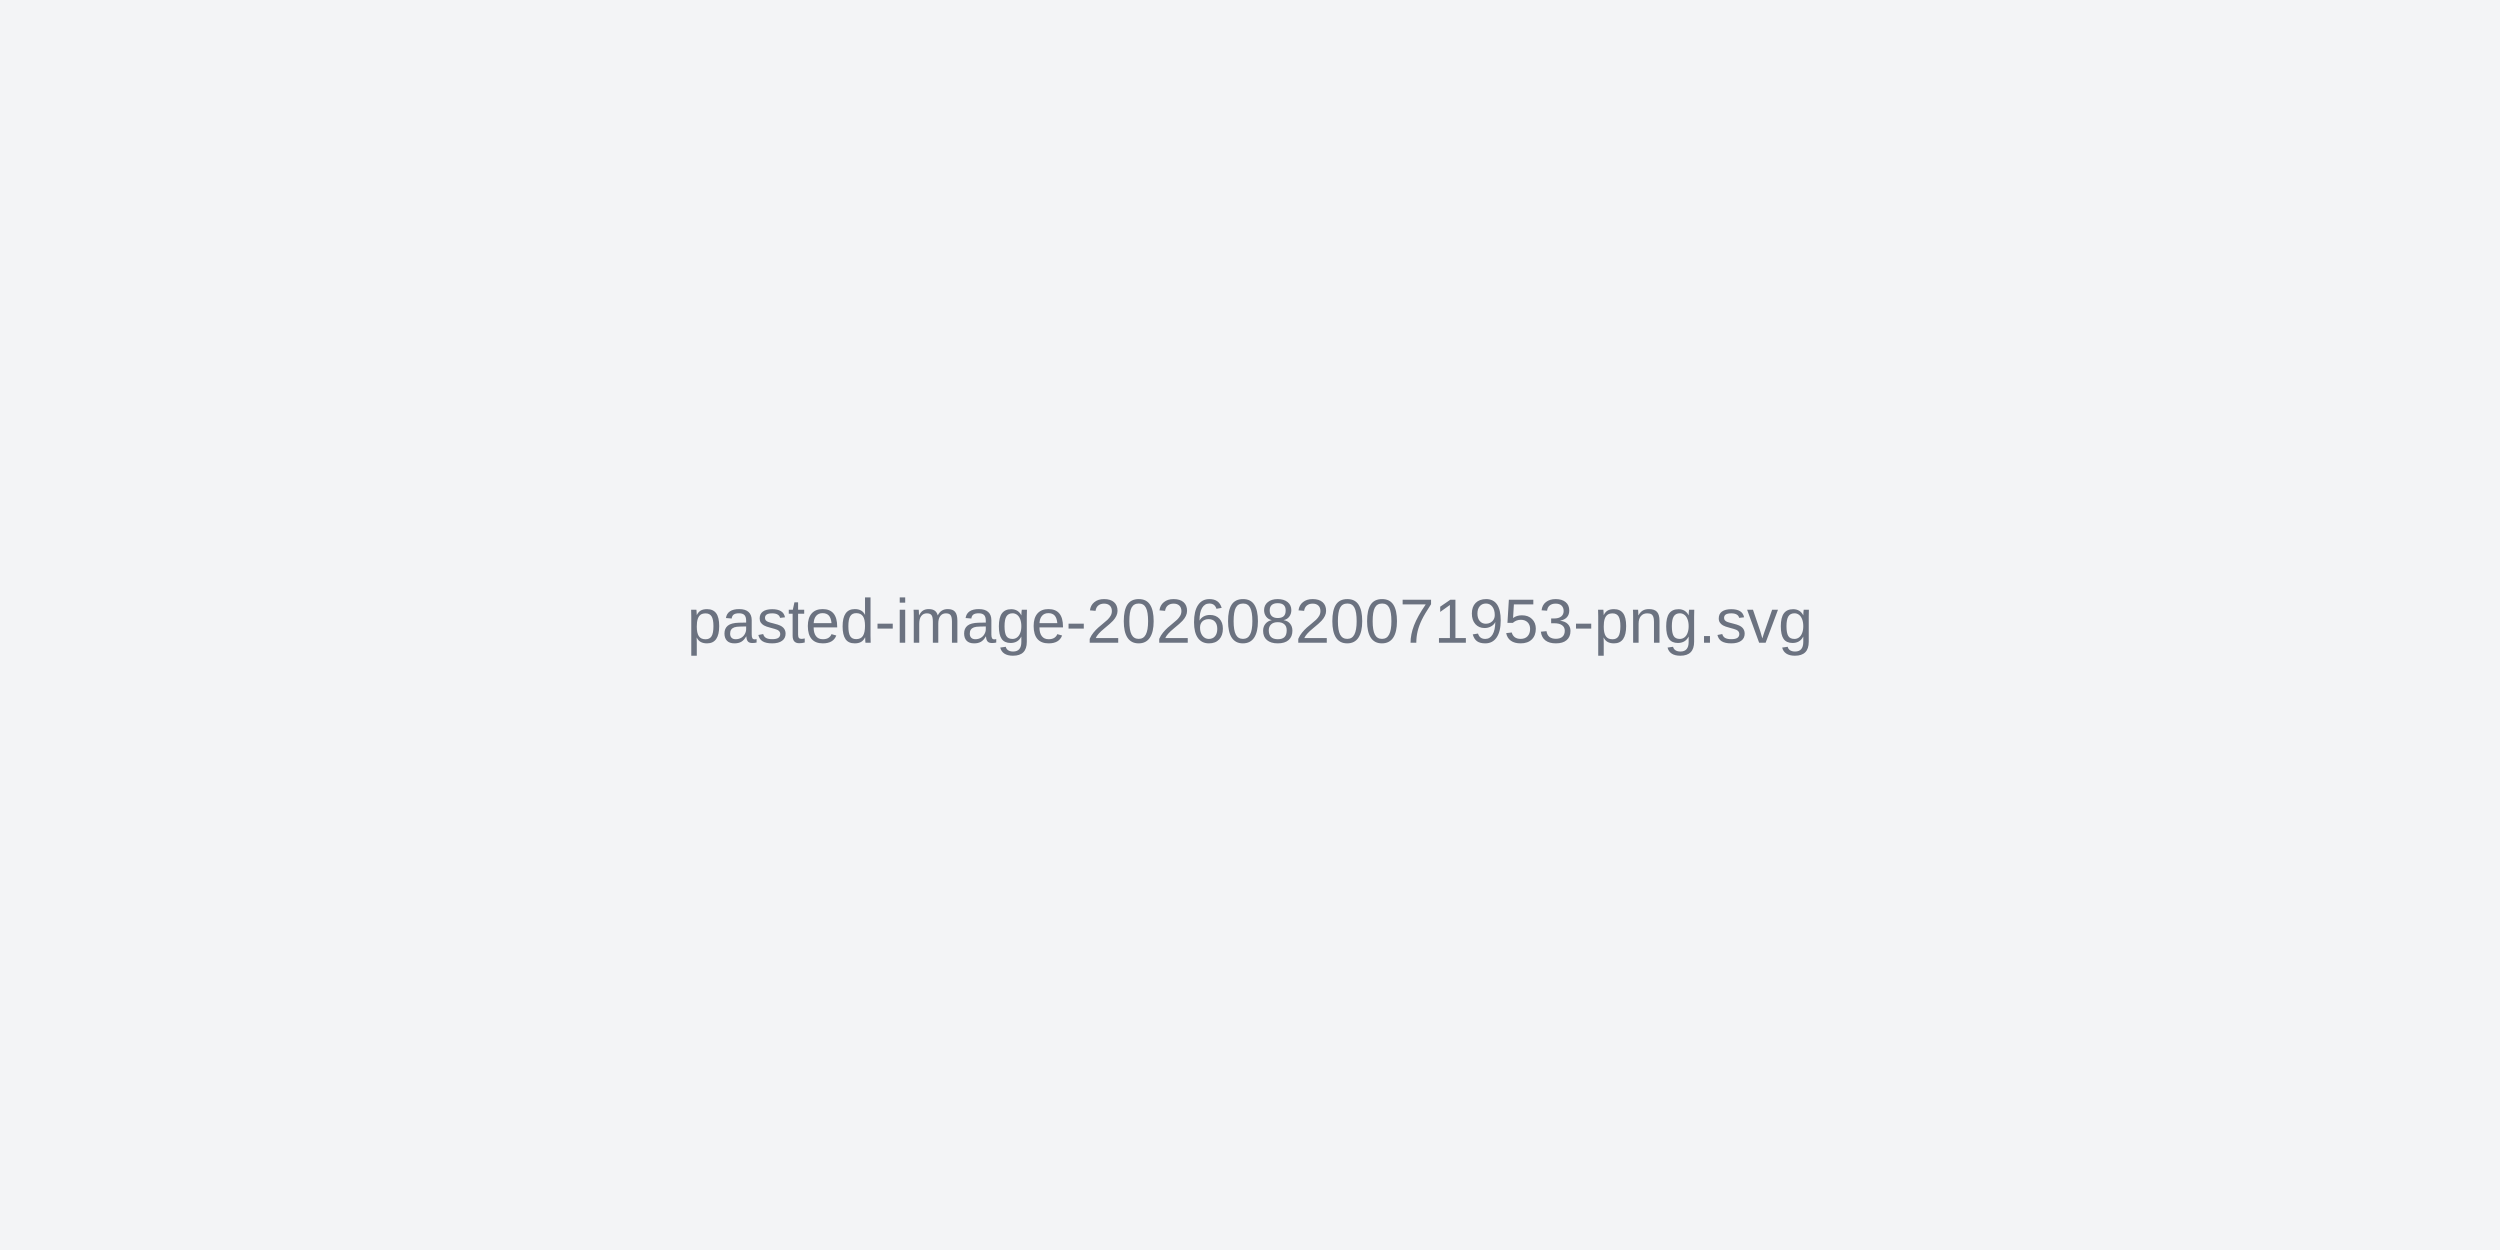
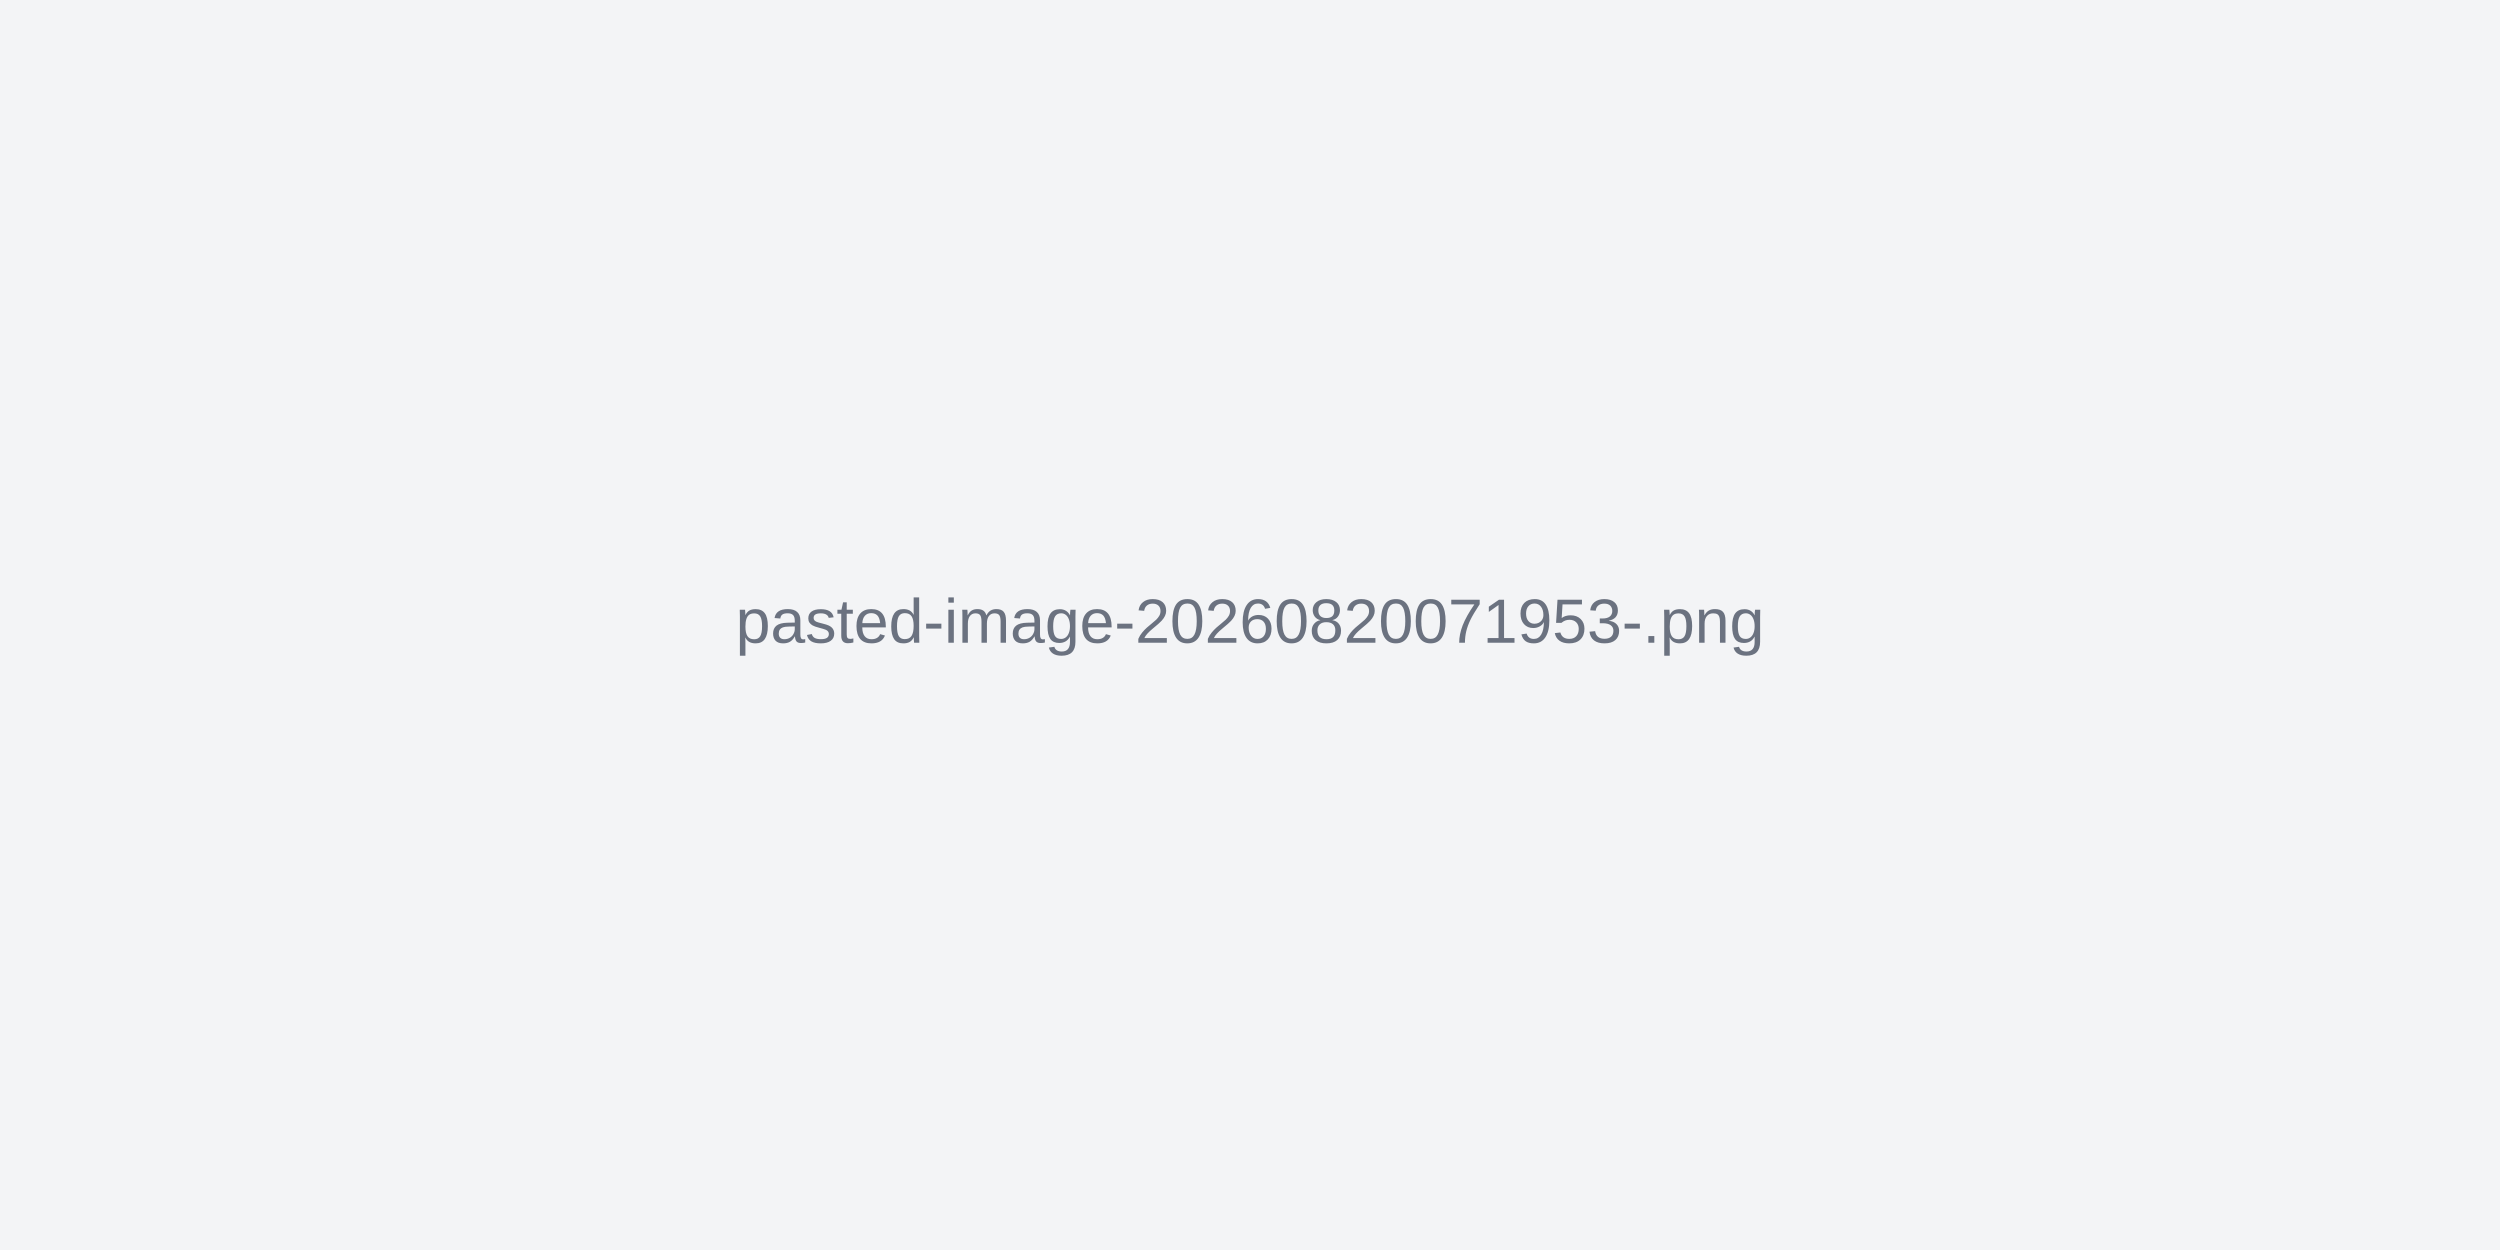
<svg xmlns="http://www.w3.org/2000/svg" width="800" height="400">
  <rect width="100%" height="100%" fill="#f3f4f6" />
-   <text x="50%" y="50%" dominant-baseline="middle" text-anchor="middle" font-family="Arial, Helvetica, sans-serif" font-size="20" fill="#6b7280">pasted-image-20260820071953-png.svg</text>
+   <text x="50%" y="50%" dominant-baseline="middle" text-anchor="middle" font-family="Arial, Helvetica, sans-serif" font-size="20" fill="#6b7280">pasted-image-20260820071953-.png</text>
</svg>
